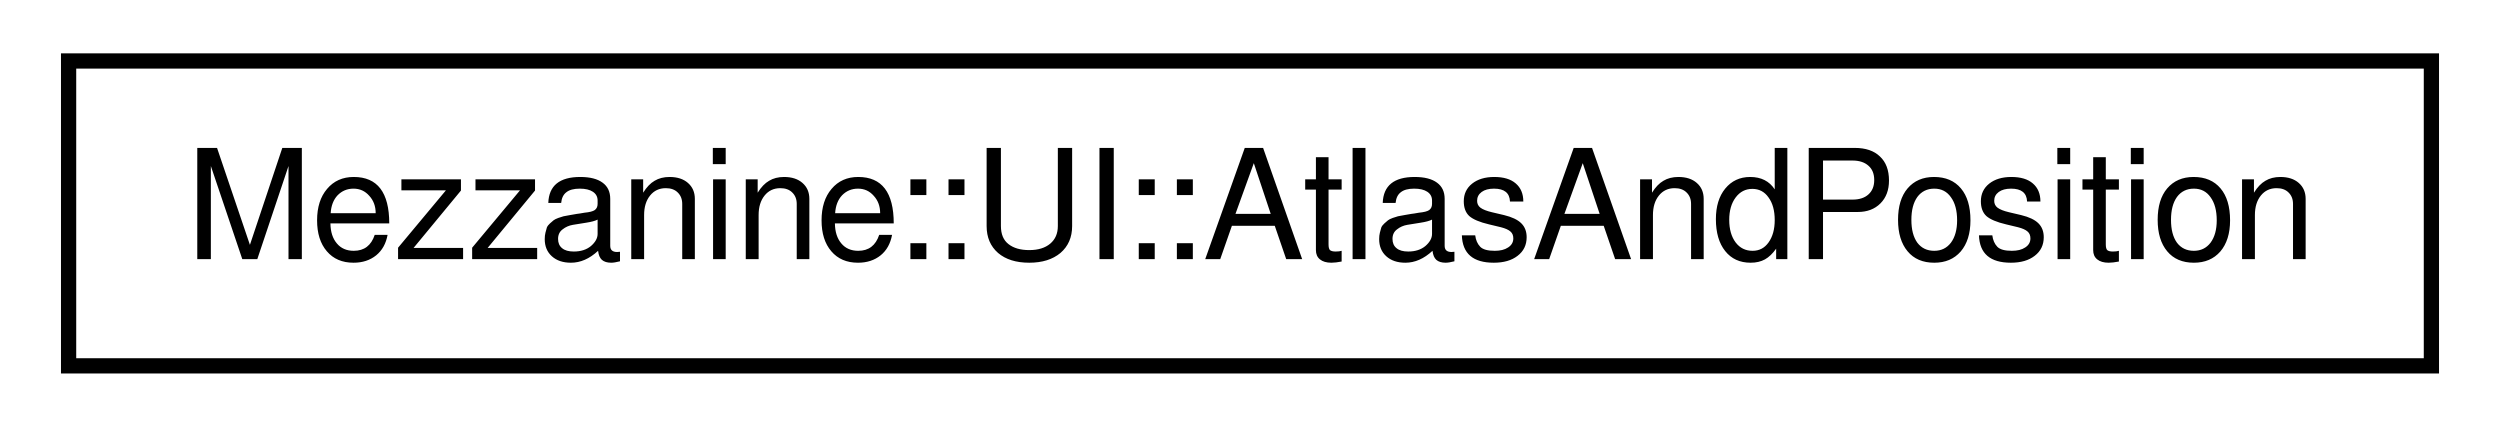
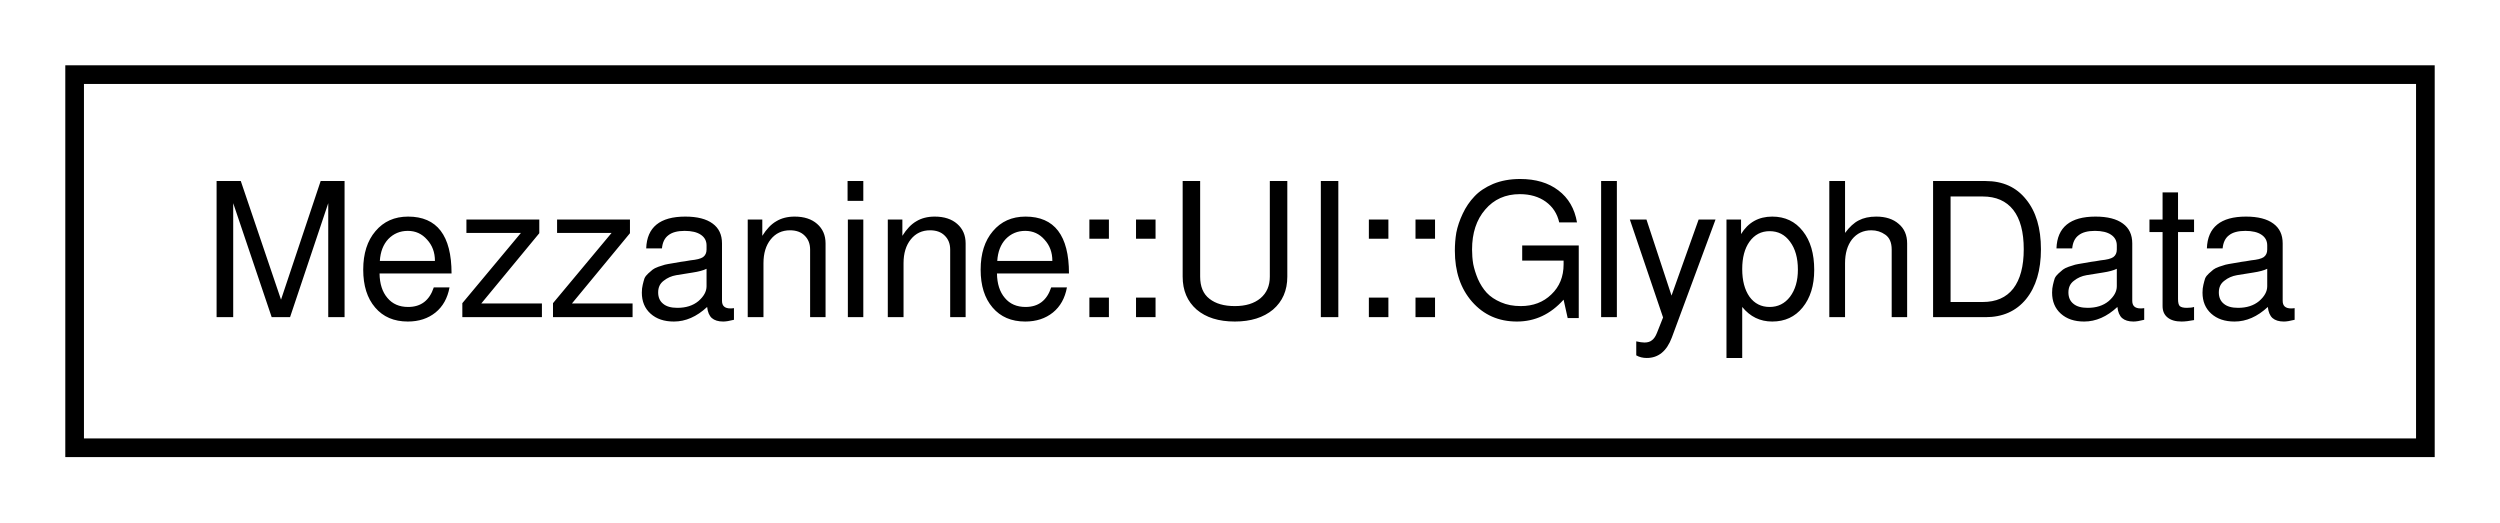
- <svg xmlns="http://www.w3.org/2000/svg" xmlns:xlink="http://www.w3.org/1999/xlink" width="164pt" height="28pt" viewBox="0.00 0.00 164.00 28.00">
+ <svg xmlns="http://www.w3.org/2000/svg" xmlns:xlink="http://www.w3.org/1999/xlink" width="134pt" height="28pt" viewBox="0.00 0.00 134.00 28.00">
  <g id="graph1" class="graph" transform="scale(1 1) rotate(0) translate(4 24)">
    <g id="node1" class="node">
-       <a xlink:href="structMezzanine_1_1UI_1_1AtlasAndPosition.xhtml" target="_top" xlink:title="This class stores how the calls to Render are to be done.">
-         <polygon fill="none" stroke="black" points="0.5,-0 0.5,-20 155.5,-20 155.5,-0 0.5,-0" />
-         <text text-anchor="middle" x="78" y="-7" font-family="FreeSans" font-size="10.00">Mezzanine::UI::AtlasAndPosition</text>
+       <a xlink:href="classMezzanine_1_1UI_1_1GlyphData.xhtml" target="_top" xlink:title="Class used to describe a single glyph or character available for text operations.">
+         <polygon fill="none" stroke="black" points="0,-0 0,-20 126,-20 126,-0 0,-0" />
+         <text text-anchor="middle" x="63" y="-7" font-family="FreeSans" font-size="10.00">Mezzanine::UI::GlyphData</text>
      </a>
    </g>
  </g>
</svg>
